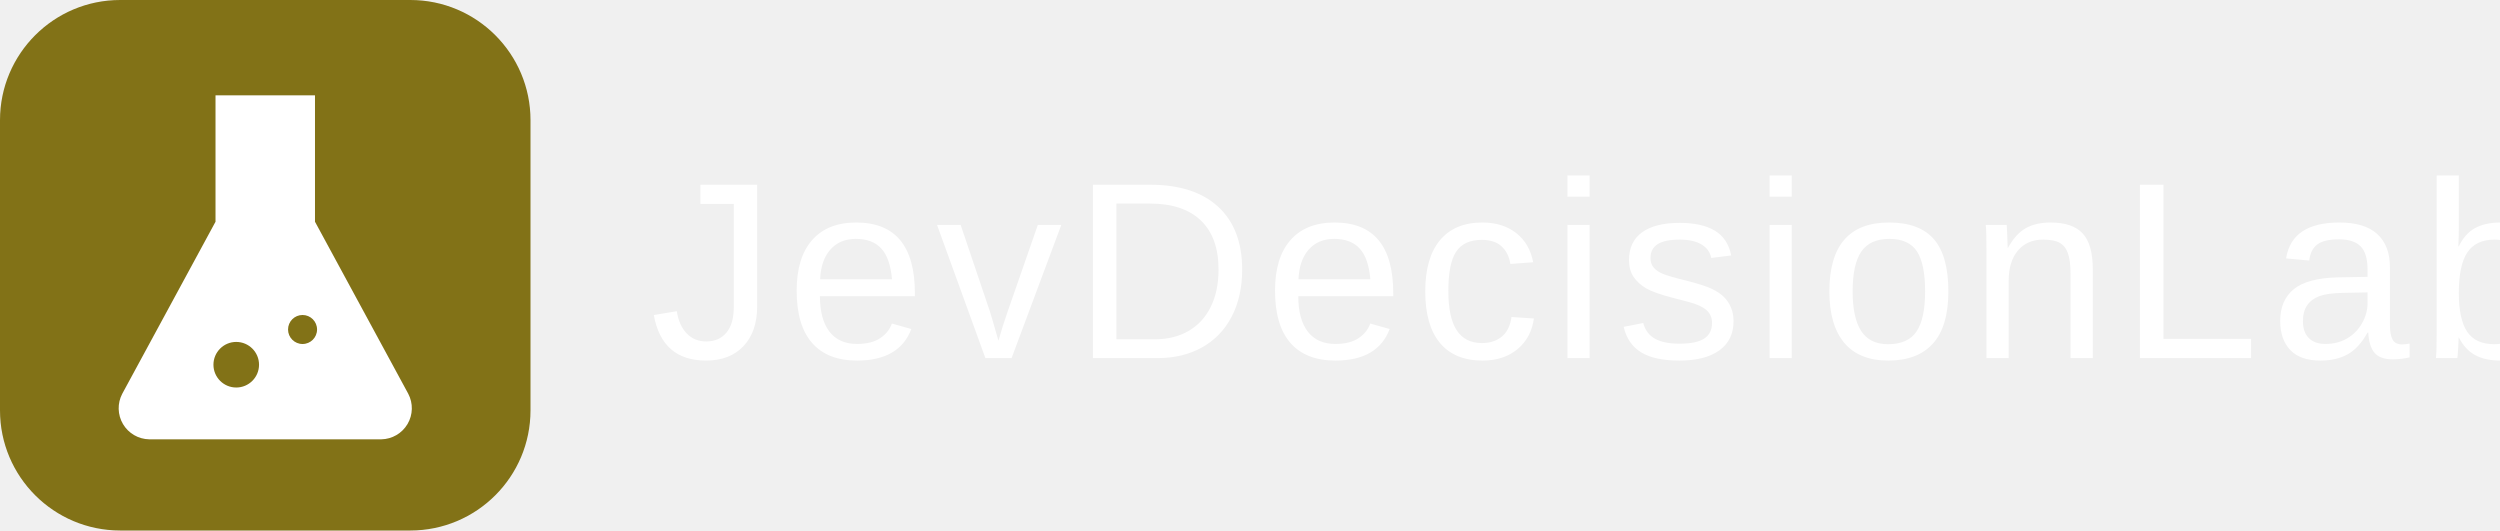
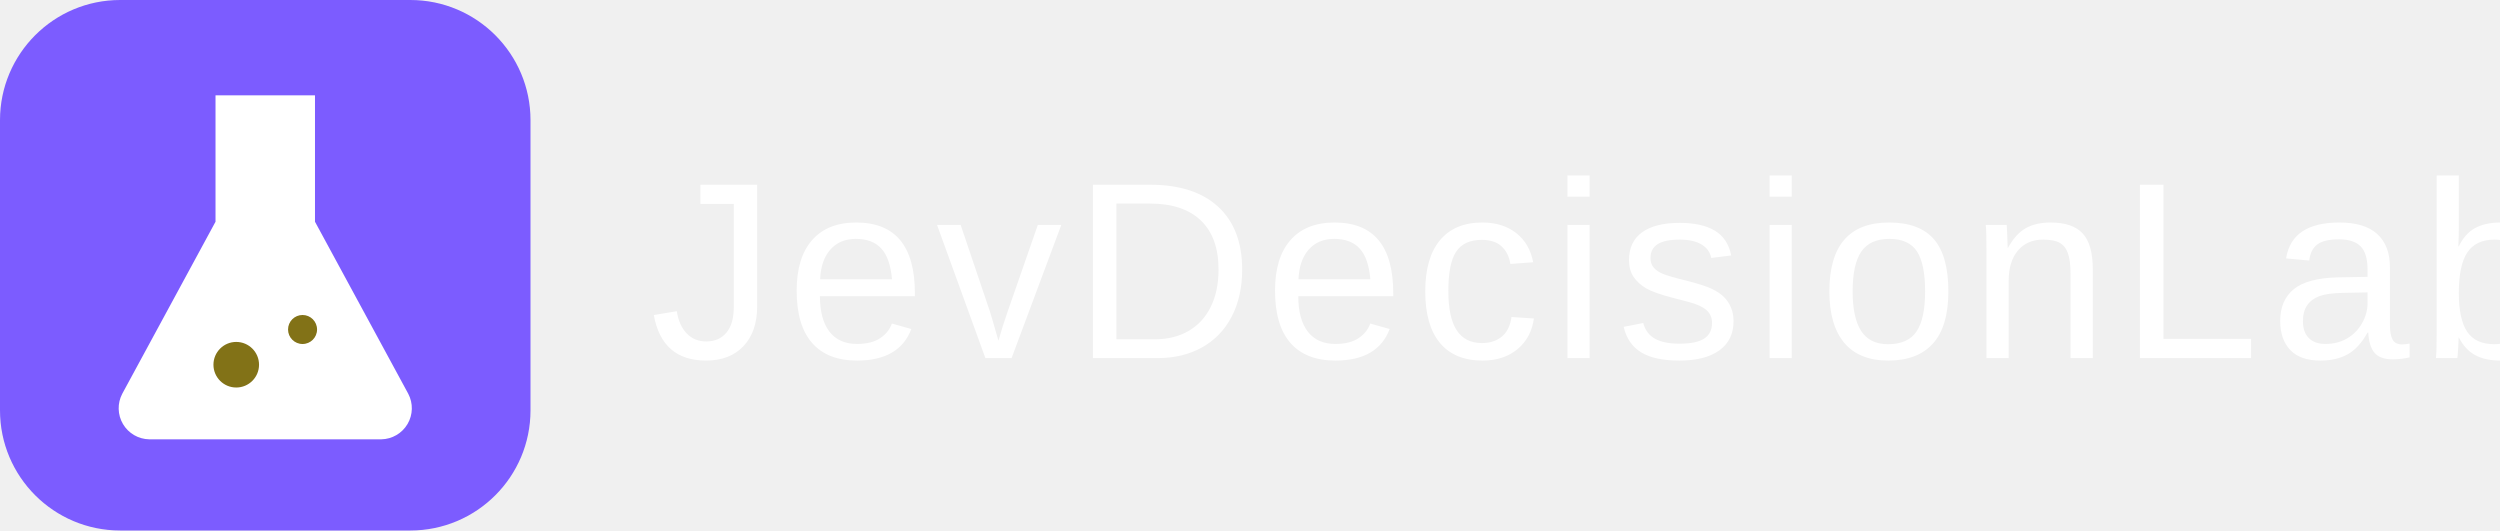
<svg xmlns="http://www.w3.org/2000/svg" viewBox="0 0 754 160" width="754" height="160">
  <svg x="0" y="0" width="160" height="160" viewBox="0 0 512 512">
-     <rect width="512" height="512" rx="116" fill="#827217" />
+     <rect width="512" height="512" rx="116" fill="#7C5CFF" />
    <path d="M208 92 H304 V214 L394 380 A30 30 0 0 1 368 424 H144 A30 30 0 0 1 118 380 L208 214 Z" fill="#FFFFFF" />
    <circle cx="228" cy="352" r="22" fill="#827217" />
    <circle cx="292" cy="318" r="14" fill="#827217" />
  </svg>
  <text x="196" y="108" font-family="Segoe UI, system-ui, -apple-system, Helvetica Neue, Arial, sans-serif" font-size="76" font-weight="400" letter-spacing="3.04" fill="#FFFFFF">JevDecisionLab</text>
</svg>
